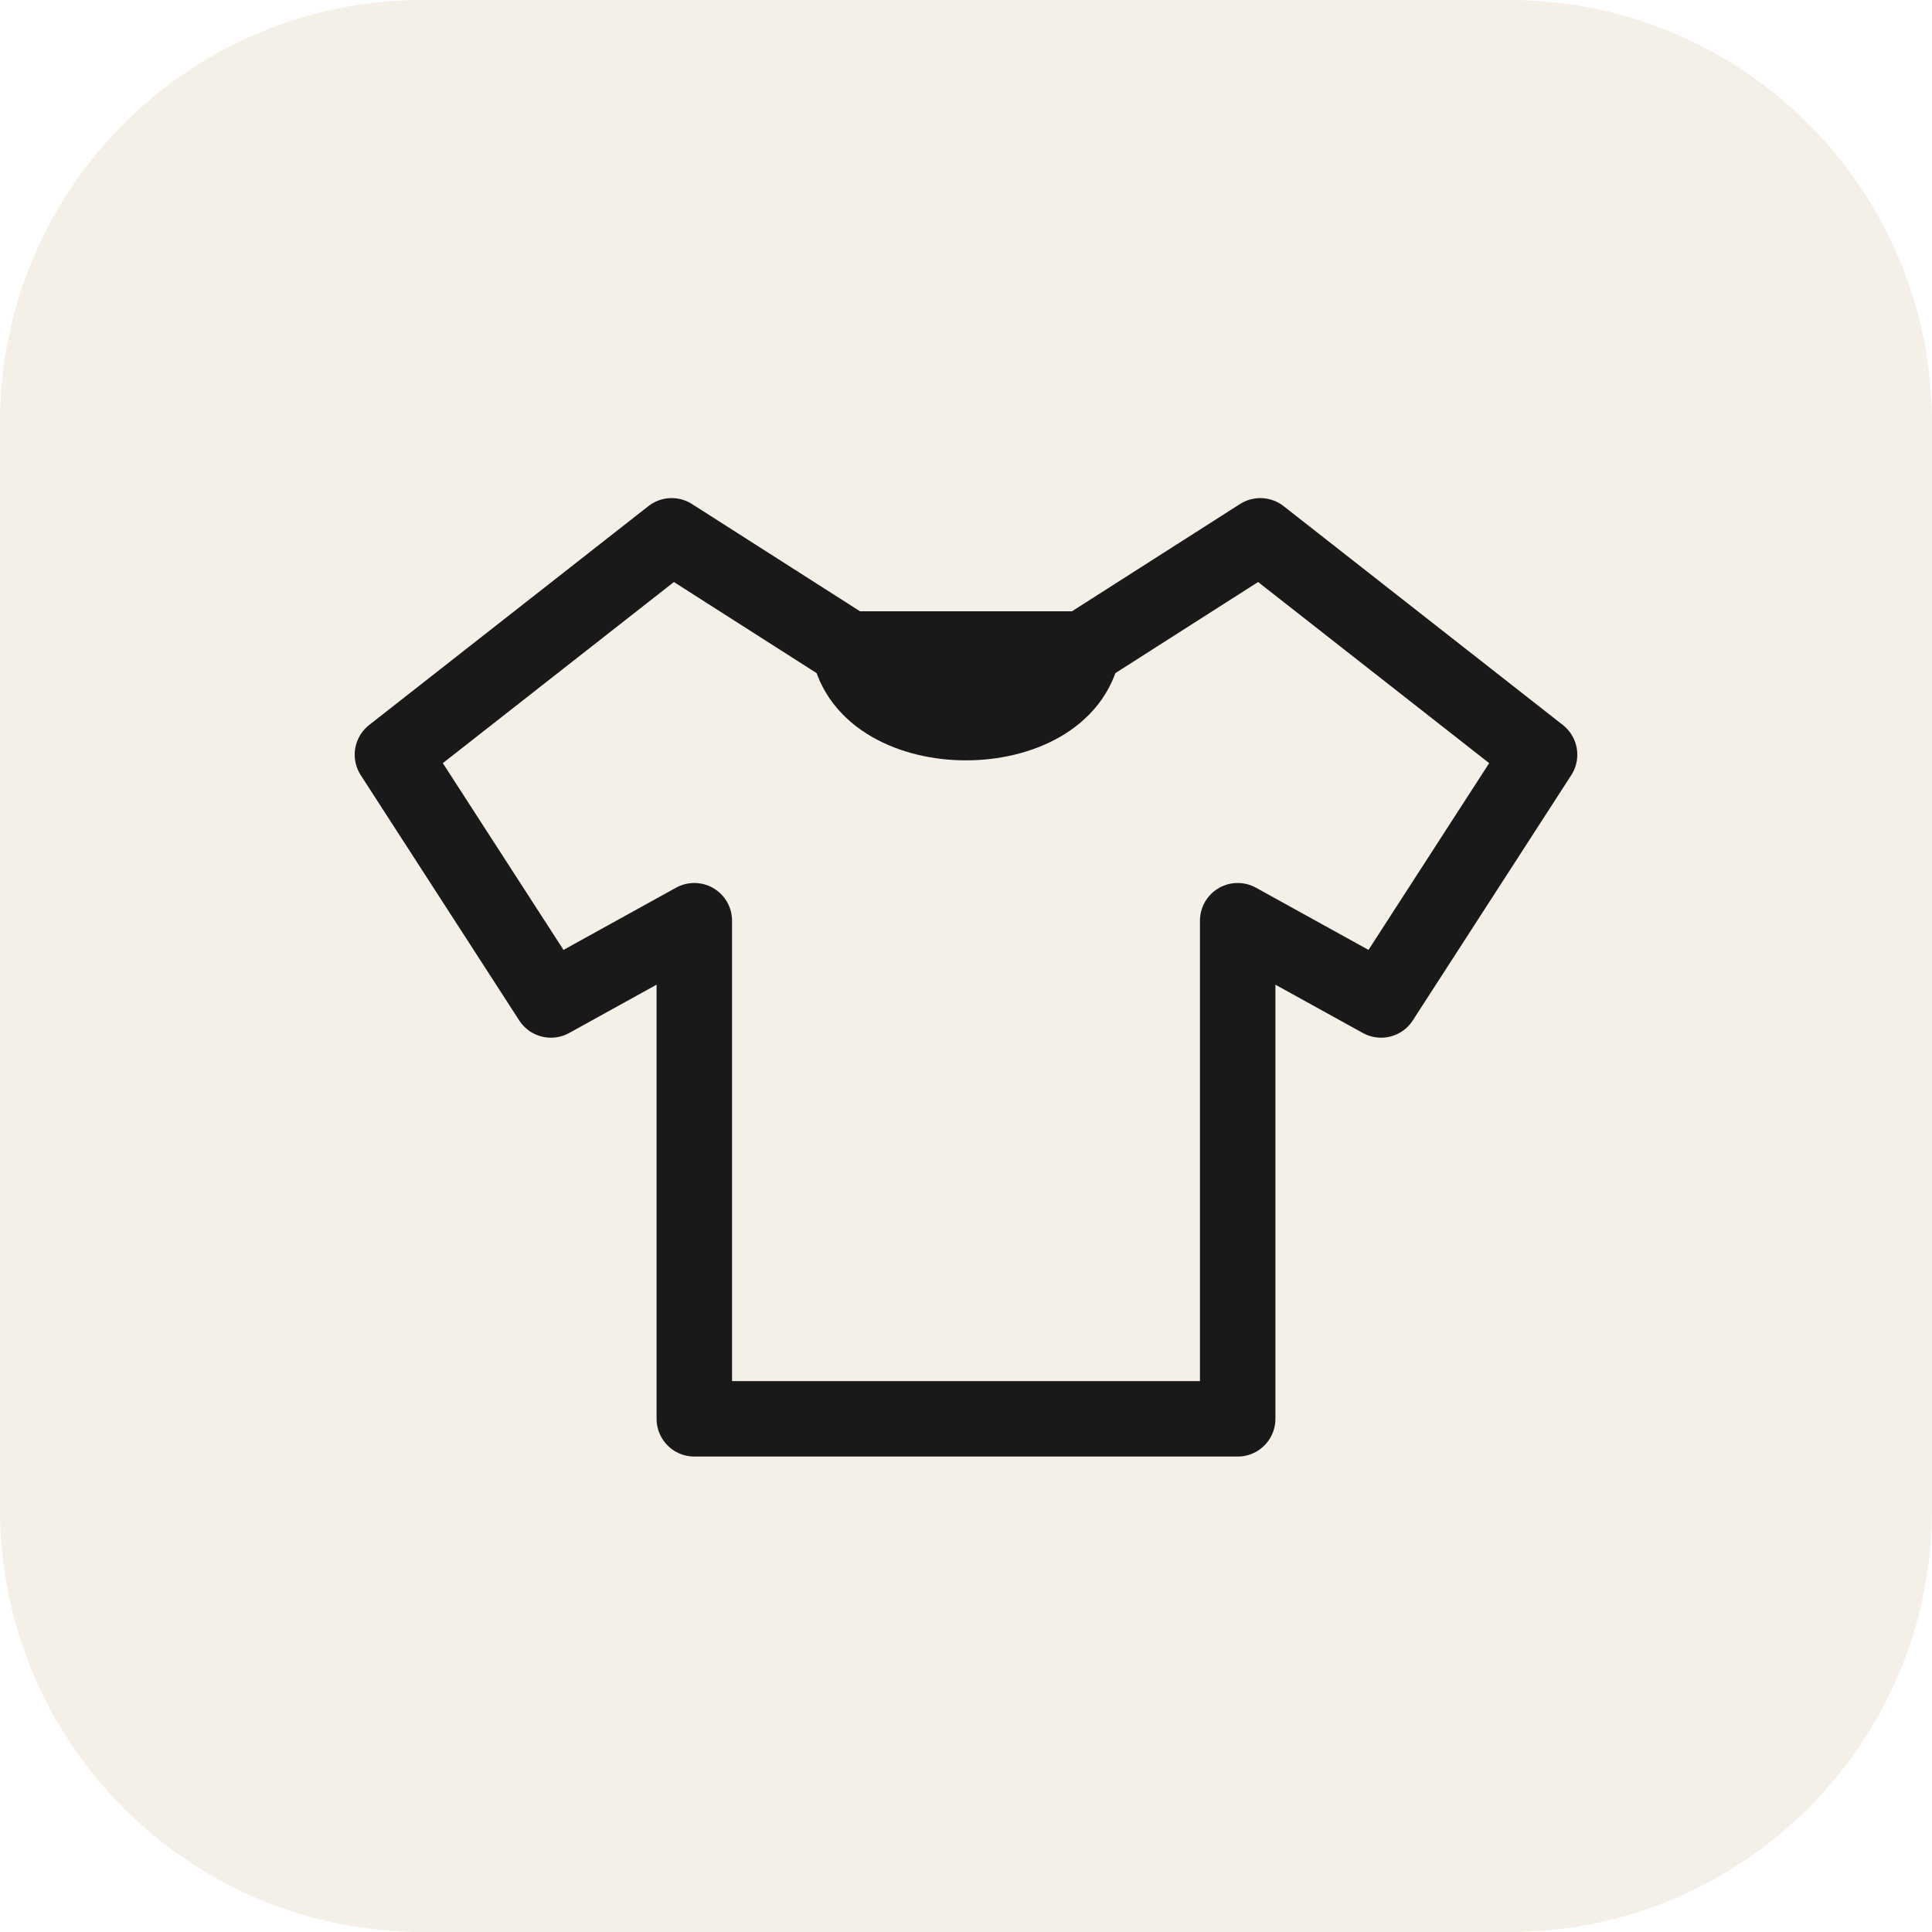
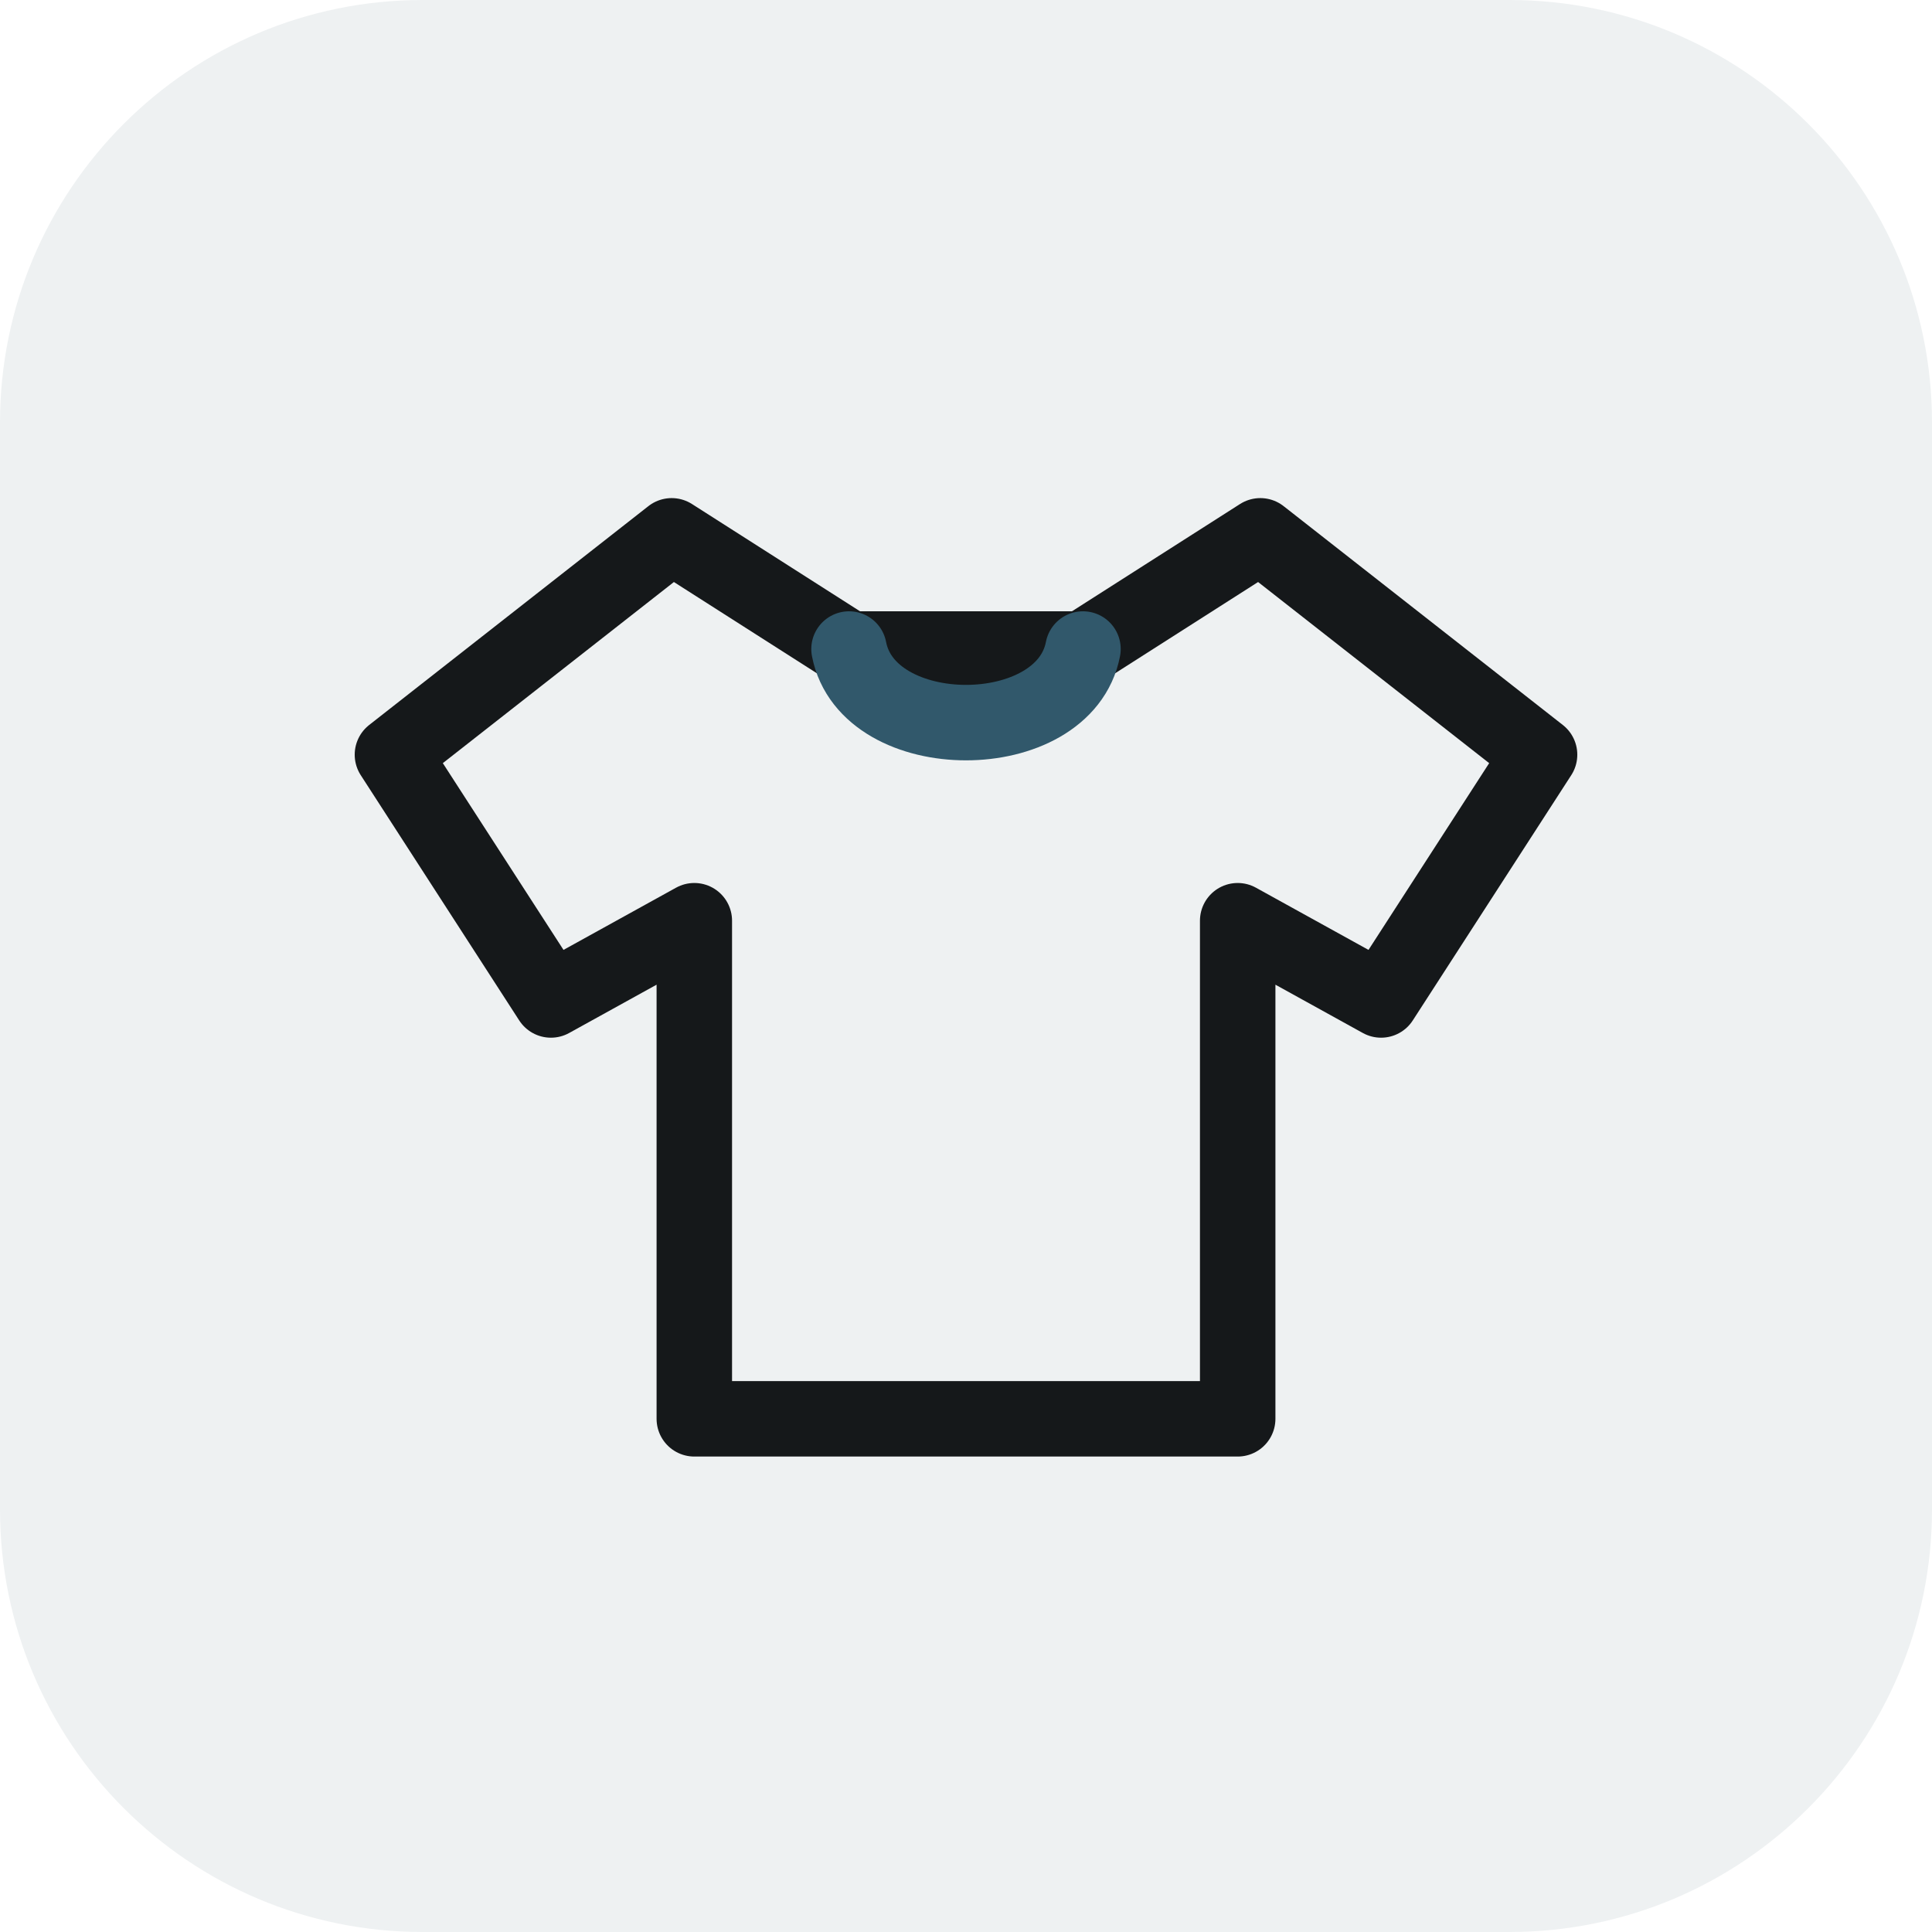
<svg xmlns="http://www.w3.org/2000/svg" viewBox="0 0 512 512">
-   <rect width="512" height="512" rx="112" fill="#f4f0e8" />
-   <path d="M178 142l-74 58 42 65 38-21v132h144V244l38 21 42-65-74-58-47 30h-62l-47-30Z" fill="none" stroke="#191919" stroke-linejoin="round" stroke-width="20" />
-   <path d="M225 172c5 26 57 26 62 0" fill="none" stroke="#191919" stroke-linecap="round" stroke-width="20" />
+   <rect width="512" height="512" rx="112" fill="#eef1f2" />
+   <path d="M178 142l-74 58 42 65 38-21v132h144V244l38 21 42-65-74-58-47 30h-62l-47-30Z" fill="none" stroke="#15181a" stroke-linejoin="round" stroke-width="20" />
+   <path d="M225 172c5 26 57 26 62 0" fill="none" stroke="#31586b" stroke-linecap="round" stroke-width="20" />
</svg>
